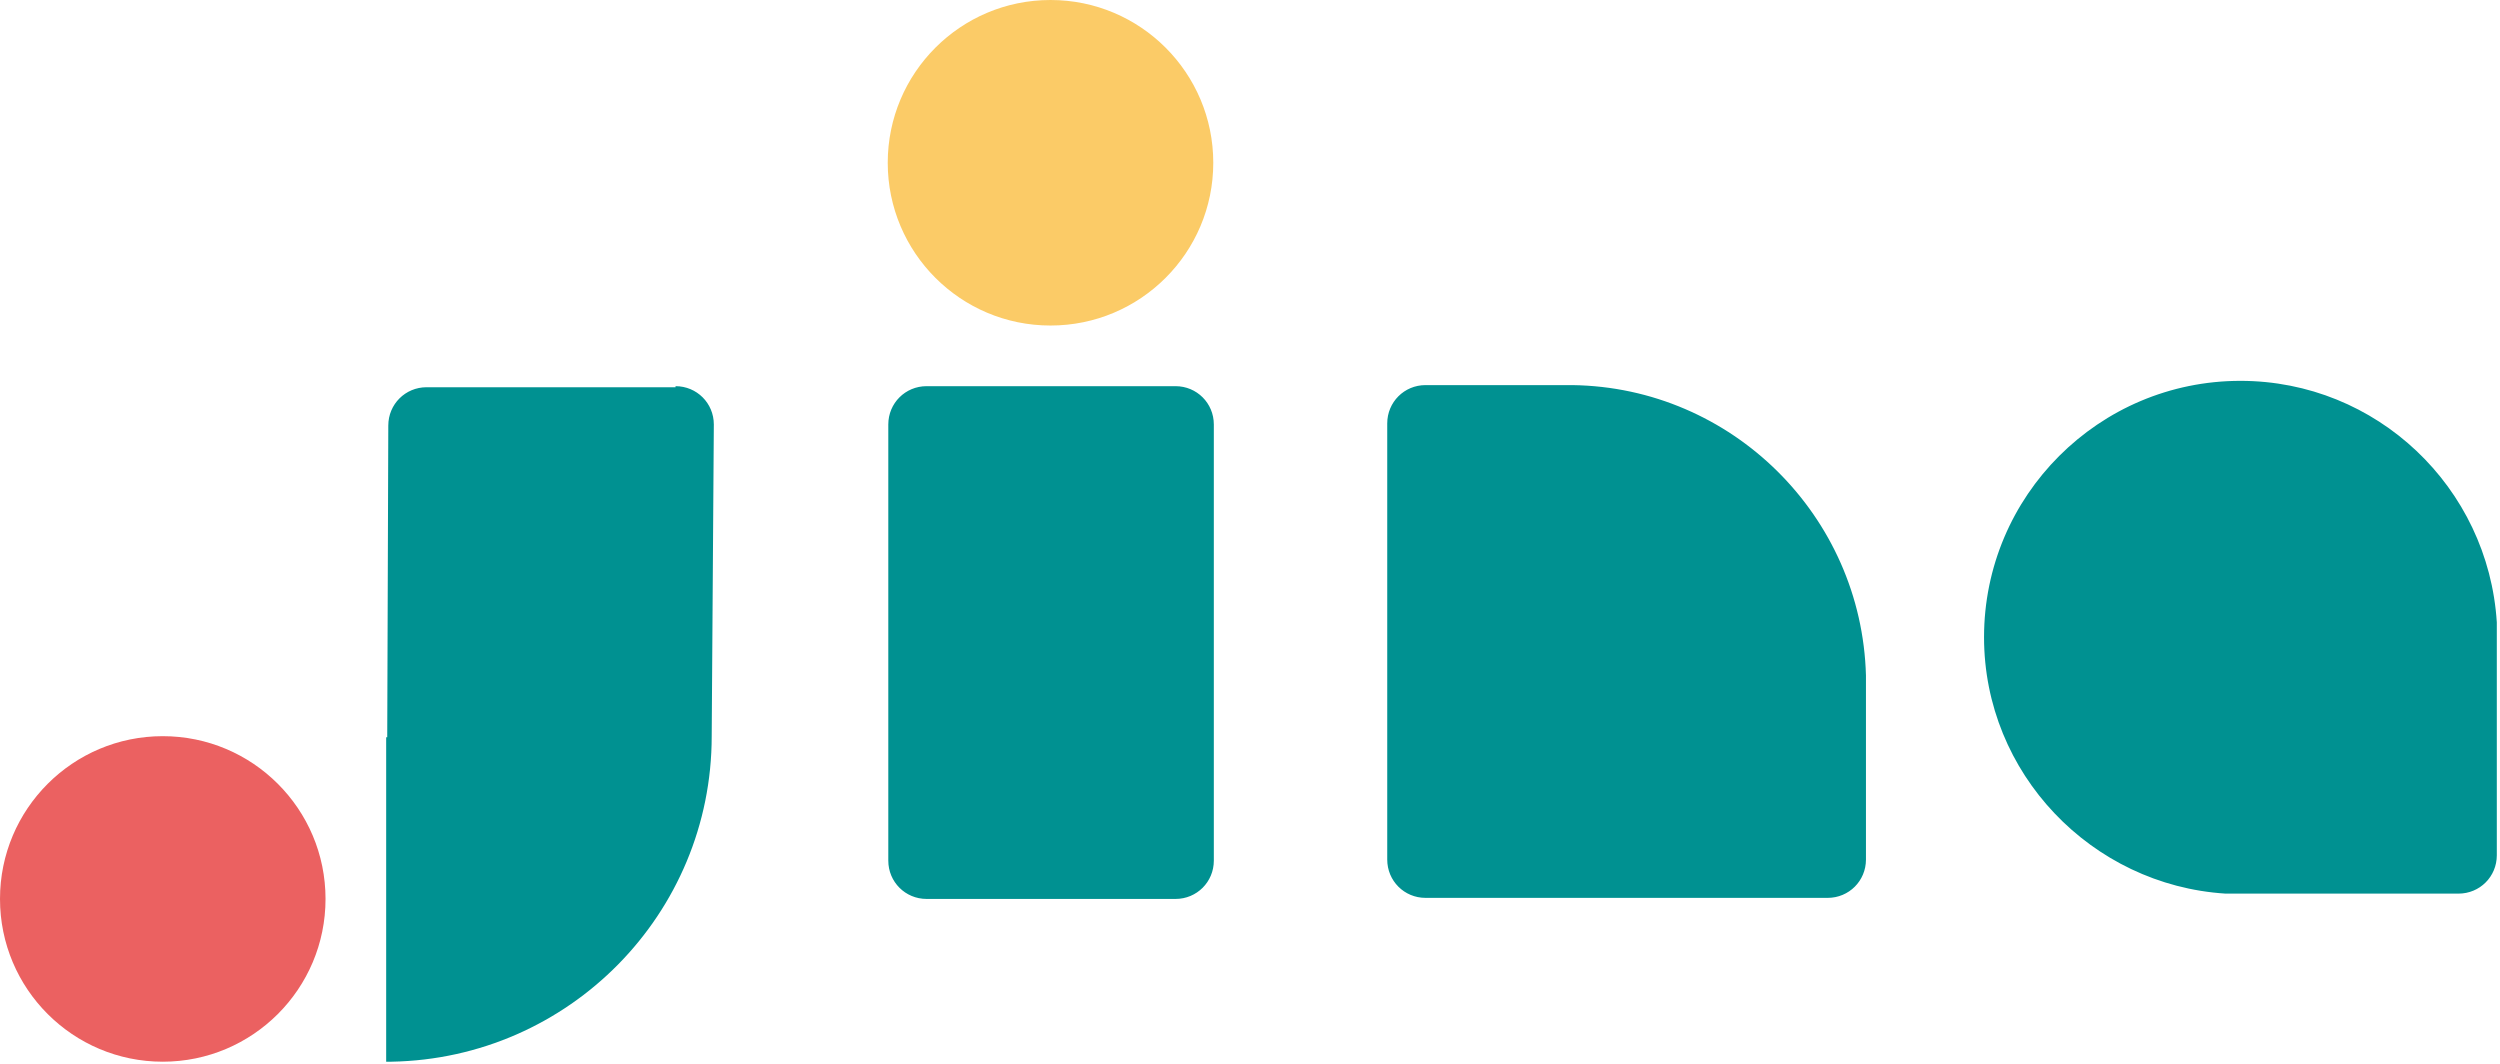
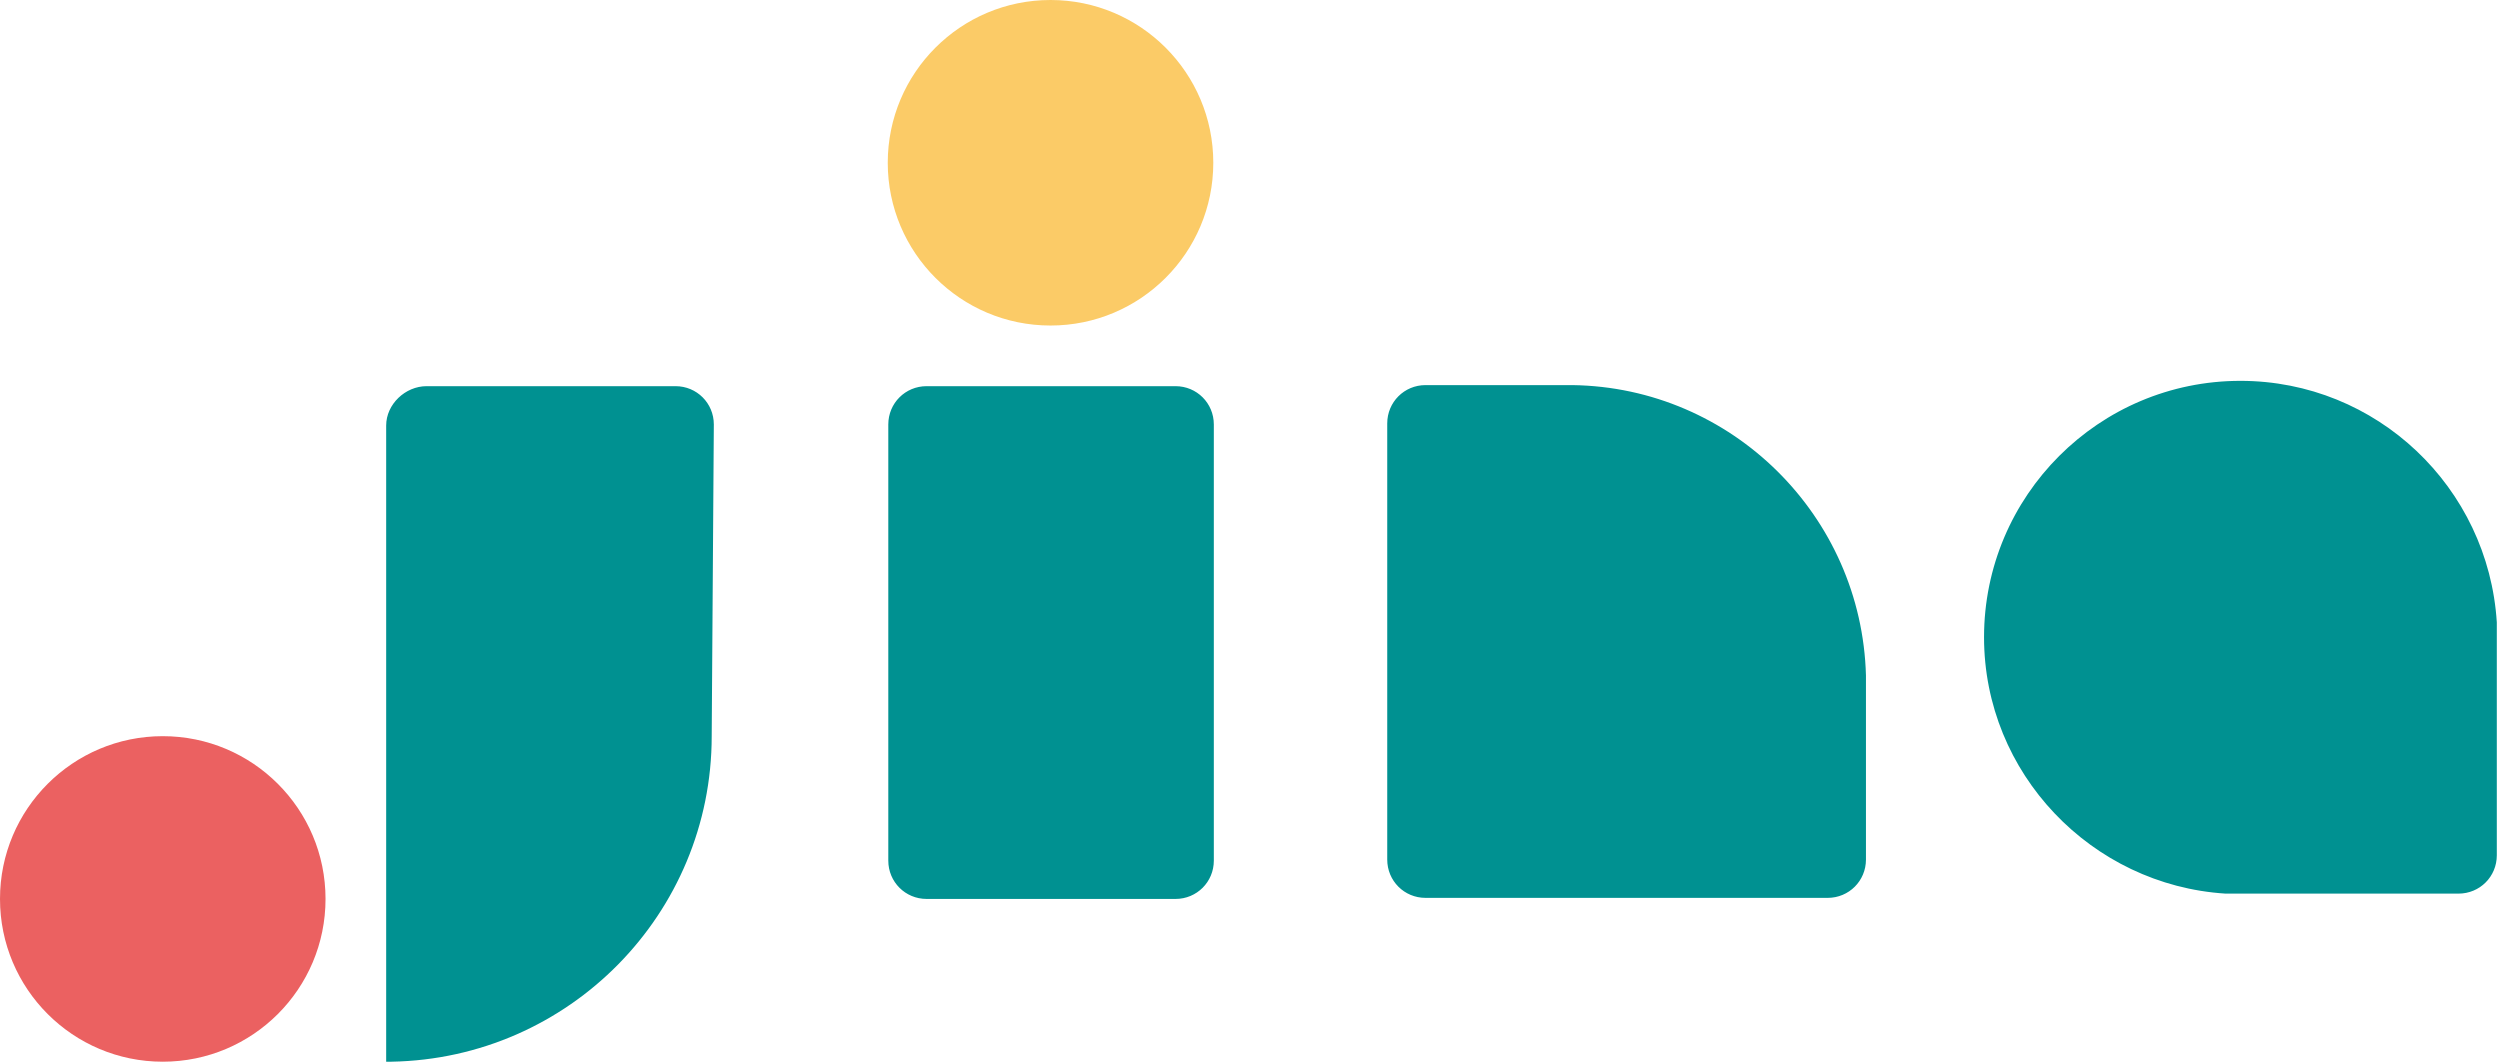
- <svg xmlns="http://www.w3.org/2000/svg" viewBox="0 0 94 40">
-   <path d="m6.12 39.92c3.38 0 6.12-2.74 6.12-6.12s-2.74-6.12-6.12-6.12-6.12 2.74-6.12 6.12 2.74 6.12 6.12 6.12z" fill="#EB6161" />
-   <path d="m25.4 14.52c0.8 0 1.44 0.64 1.44 1.44l-0.08 11.72c0 6.68-5.36 12.12-12.04 12.24h-0.2v-12.2h0.04l0.04-11.72c0-0.8 0.64-1.44 1.44-1.44h9.36v-0.04zm18.8 0c0.8 0 1.44 0.64 1.44 1.44v16.4c0 0.8-0.64 1.44-1.44 1.44h-9.36c-0.8 0-1.44-0.64-1.44-1.44v-16.4c0-0.8 0.64-1.44 1.44-1.44h9.36zm14.72-0.04h0.2c6 0.08 10.88 4.92 11.04 10.92v6.92c0 0.8-0.64 1.44-1.44 1.44h-15.12c-0.8 0-1.44-0.64-1.44-1.44v-16.4c0-0.8 0.64-1.44 1.44-1.44h5.32zm24.76 19.12c-5.04-0.32-9.08-4.52-9.08-9.64 0-5.32 4.32-9.64 9.64-9.64 5.12 0 9.32 4 9.64 9.08v8.76c0 0.8-0.64 1.44-1.44 1.44h-8.76z" clip-rule="evenodd" fill="#009191" fill-rule="evenodd" />
-   <path d="m39.499 12.24c3.38 0 6.12-2.74 6.12-6.12s-2.74-6.12-6.12-6.12-6.12 2.74-6.12 6.12 2.74 6.12 6.12 6.12z" fill="#FBCB67" />
+ <svg xmlns="http://www.w3.org/2000/svg" viewBox="0 0 235 100">
+   <circle fill="#EB6161" cx="15.3" cy="84.5" r="15.3" />
+   <path fill="#009191" d="M63.5 36.3c2 0 3.6 1.6 3.6 3.6l-.2 29.3c0 16.7-13.4 30.3-30.1 30.6h-.5V69.3 40c0-2 1.8-3.7 3.8-3.7h23.4zm47 0c2 0 3.6 1.6 3.6 3.6v41c0 2-1.6 3.6-3.6 3.6H87.1c-2 0-3.6-1.6-3.6-3.6V39.9c0-2 1.6-3.6 3.6-3.6h23.4zm36.8-.1h.5c15 .2 27.2 12.3 27.6 27.3v17.3c0 2-1.6 3.6-3.6 3.6H134c-2 0-3.6-1.6-3.6-3.6V39.8c0-2 1.6-3.6 3.6-3.6h13.3zM209.2 84c-12.6-.8-22.7-11.3-22.7-24.1 0-13.3 10.8-24.1 24.1-24.1 12.8 0 23.3 10 24.1 22.7v21.9c0 2-1.6 3.6-3.6 3.6h-21.9z" />
+   <circle fill="#FBCB67" cx="98.749" cy="15.3" r="15.3" />
</svg>
